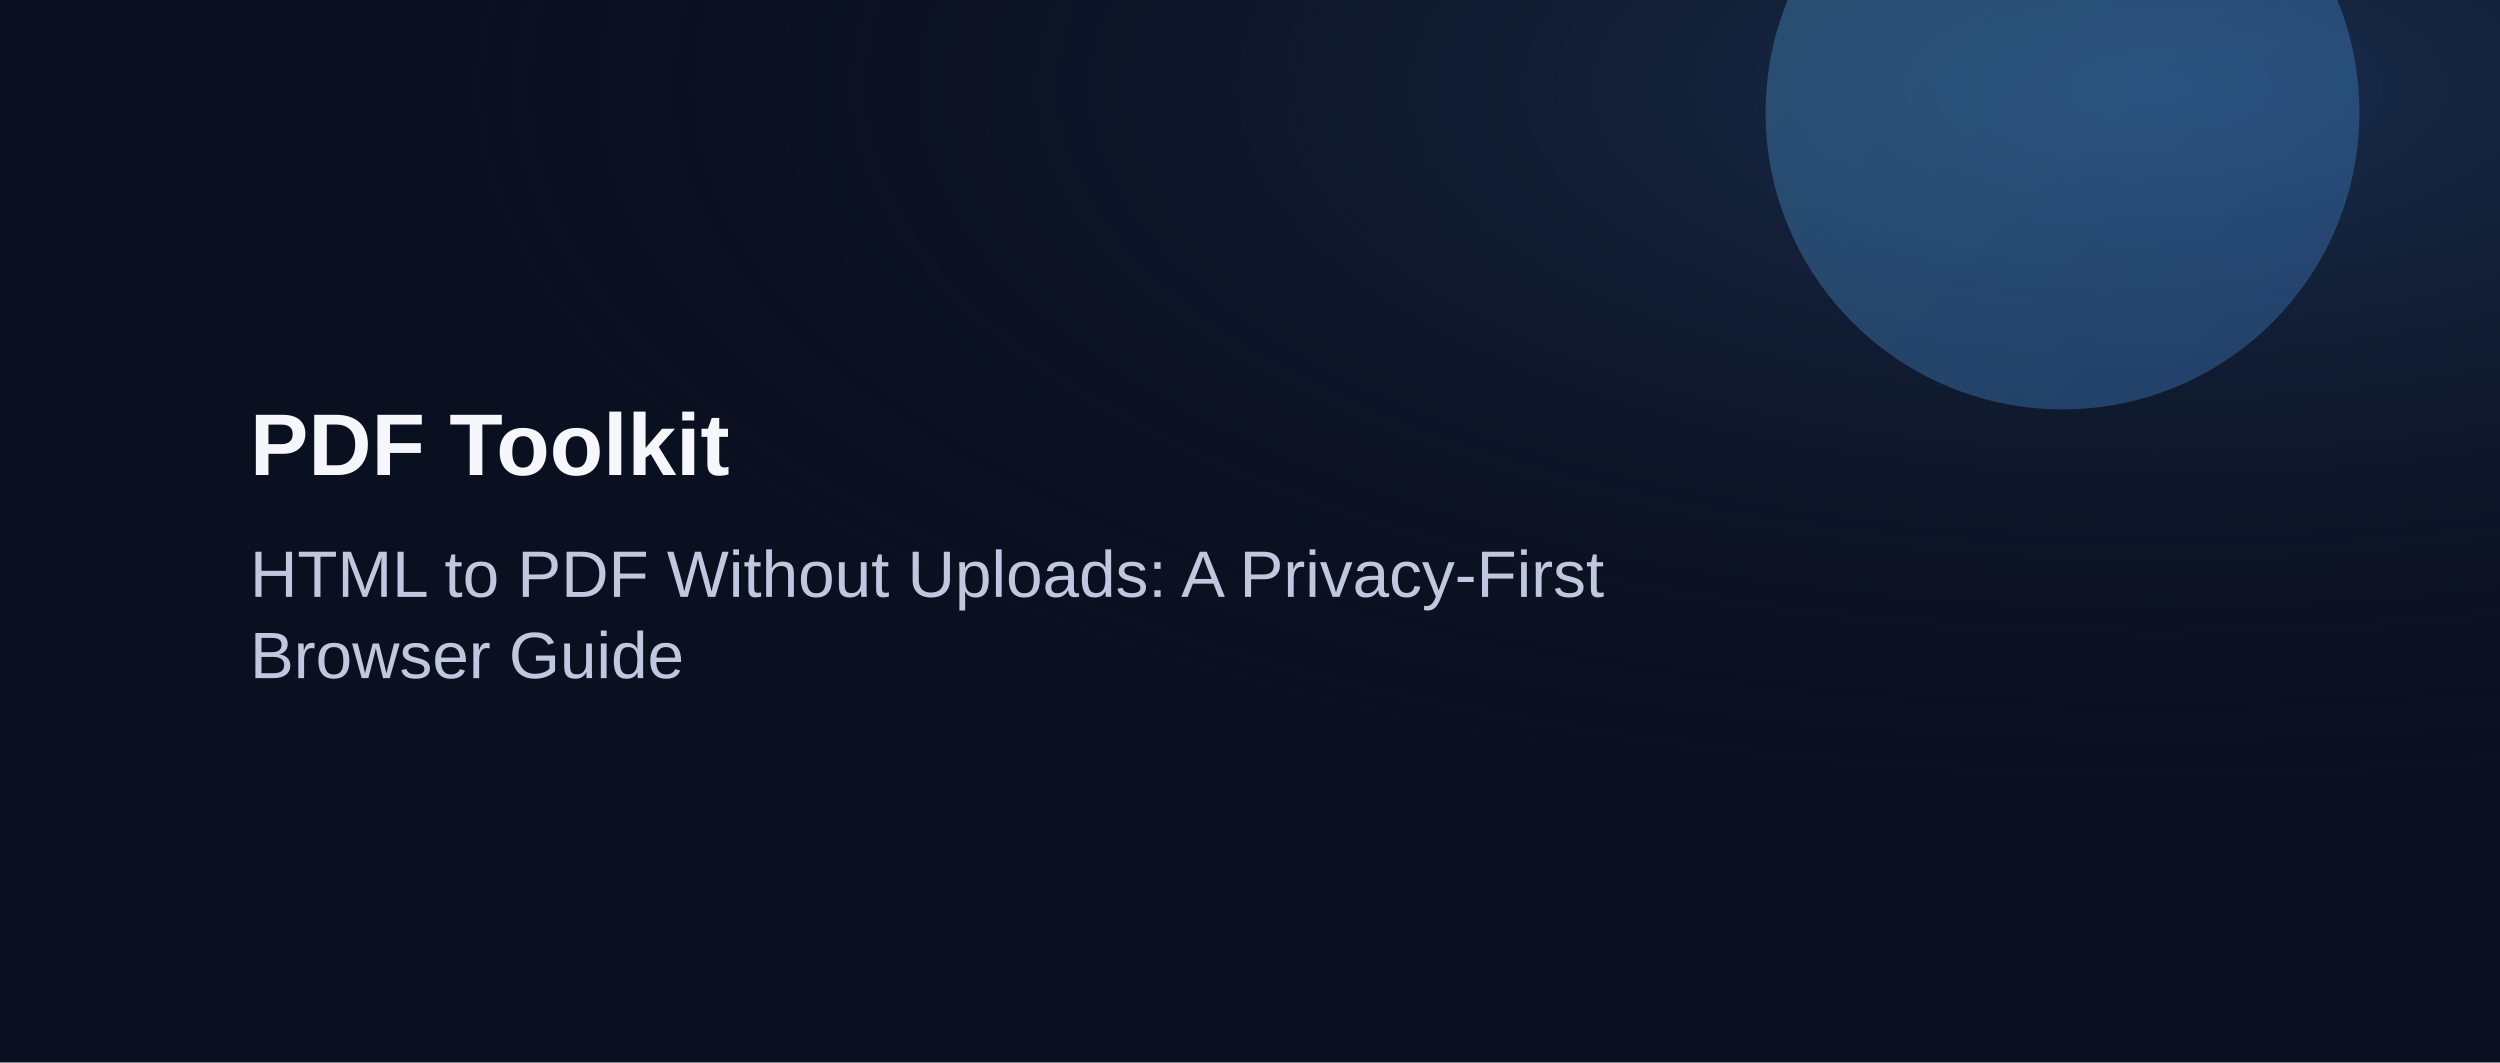
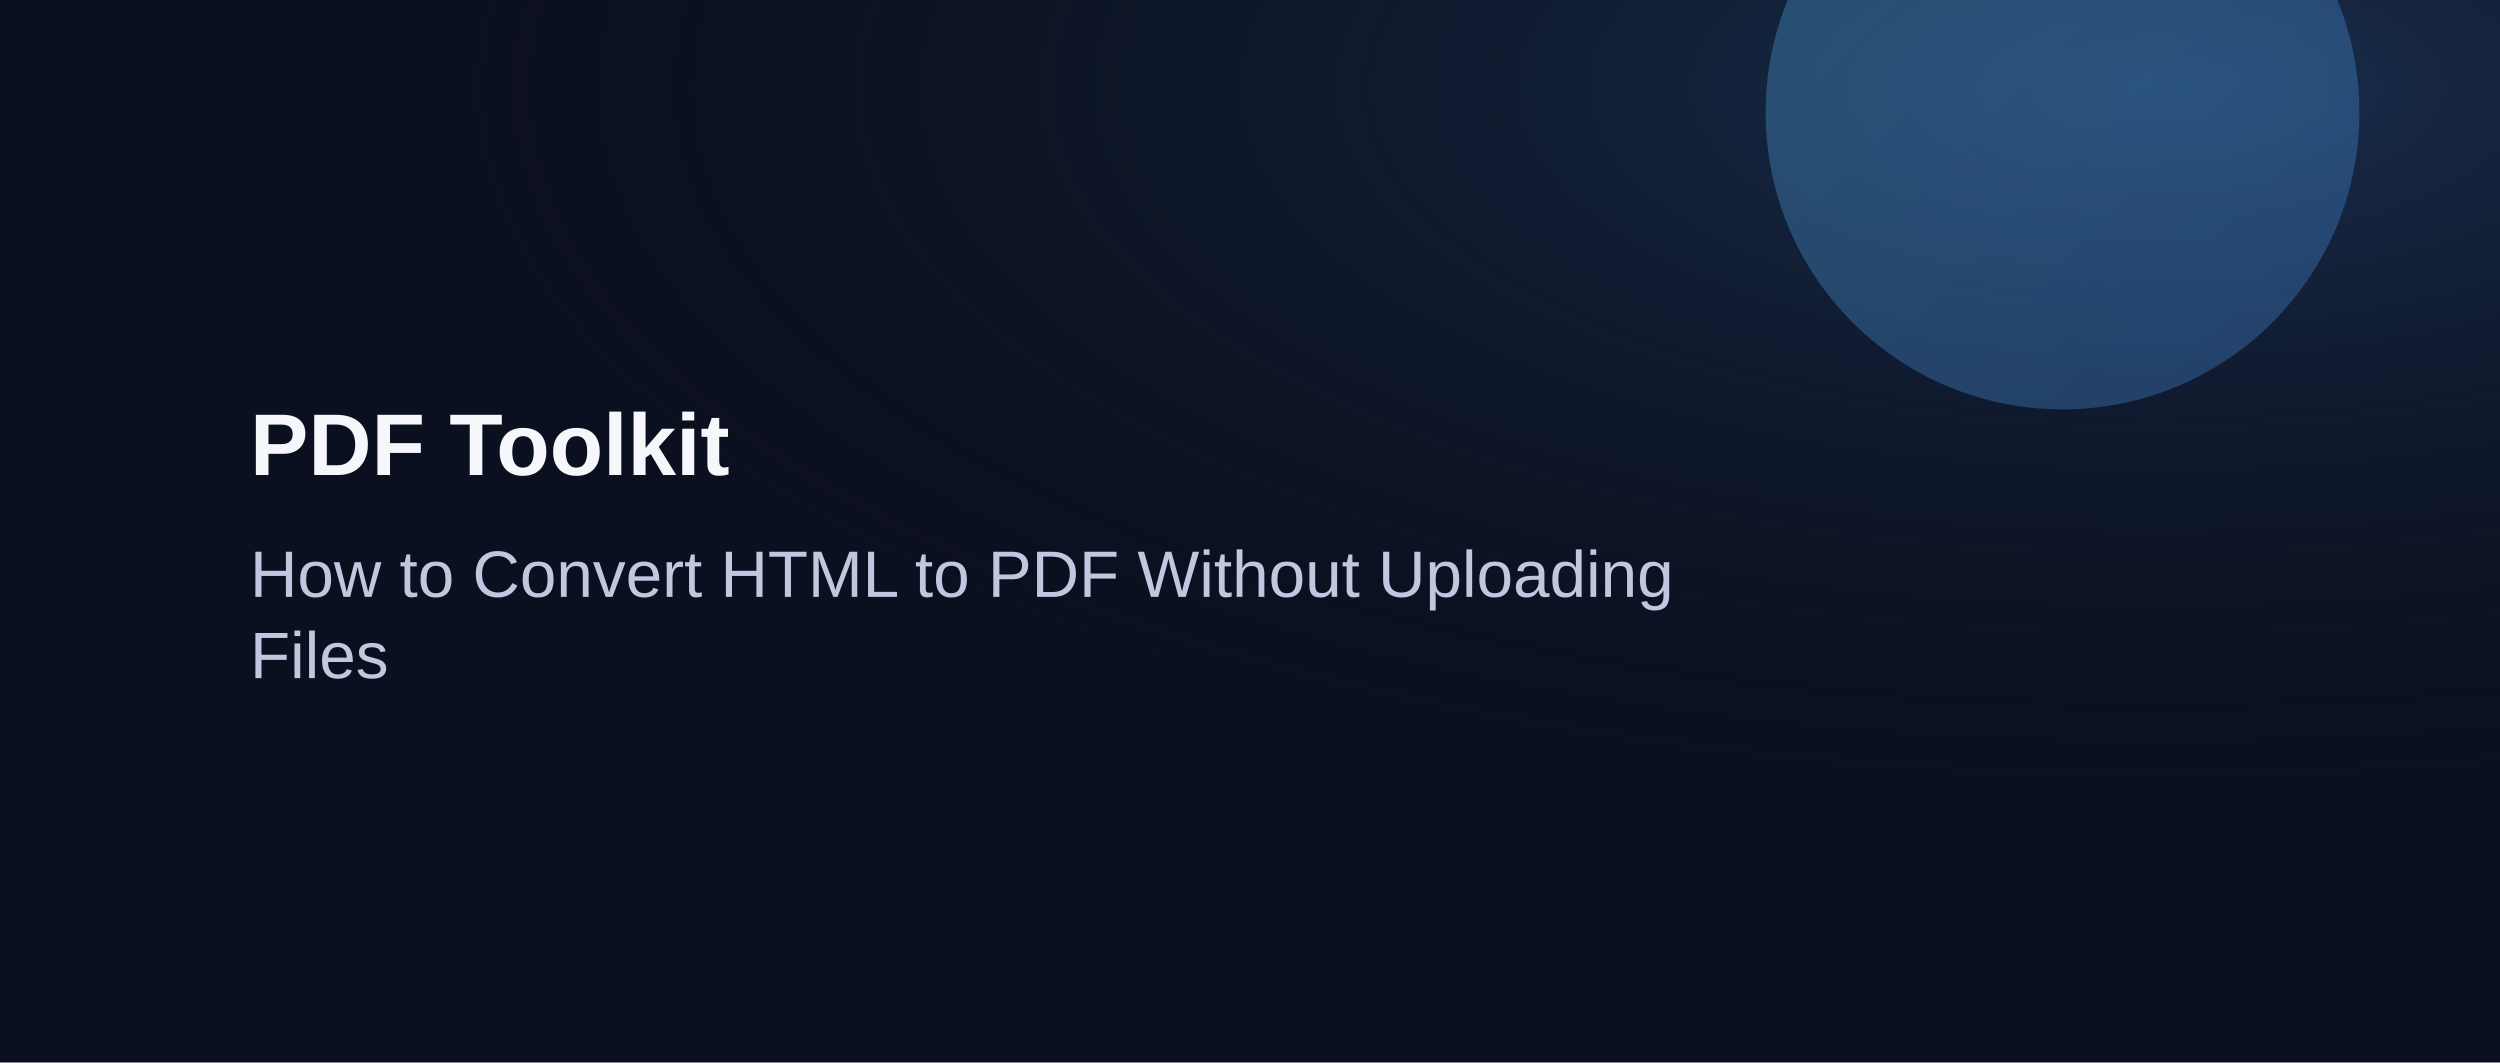
<svg xmlns="http://www.w3.org/2000/svg" width="1600" height="680" viewBox="0 0 1600 680">
  <defs>
    <linearGradient id="g" x1="0" y1="0" x2="1" y2="1">
      <stop offset="0" stop-color="#63C7FF" />
      <stop offset="1" stop-color="#4EA0FF" />
    </linearGradient>
    <radialGradient id="wash" cx="0.86" cy="0.08" r="0.7">
      <stop offset="0" stop-color="#24456F" stop-opacity=".58" />
      <stop offset="1" stop-color="#0B1020" stop-opacity="0" />
    </radialGradient>
  </defs>
  <rect width="1600" height="680" fill="#0B1020" />
  <rect width="1600" height="680" fill="url(#wash)" />
  <circle cx="1320" cy="72" r="190" fill="url(#g)" opacity="0.28" />
  <text x="160" y="304" fill="#F6F7FB" font-family="Arial, sans-serif" font-size="56" font-weight="700">PDF Toolkit</text>
  <text fill="#C0C8DF" font-family="Arial, sans-serif" font-size="42">
-     <tspan x="160" y="382">HTML to PDF Without Uploads: A Privacy-First</tspan>
-     <tspan x="160" y="434">Browser Guide</tspan>
+     <tspan x="160" y="382">How to Convert HTML to PDF Without Uploading</tspan>
+     <tspan x="160" y="434">Files</tspan>
  </text>
</svg>
